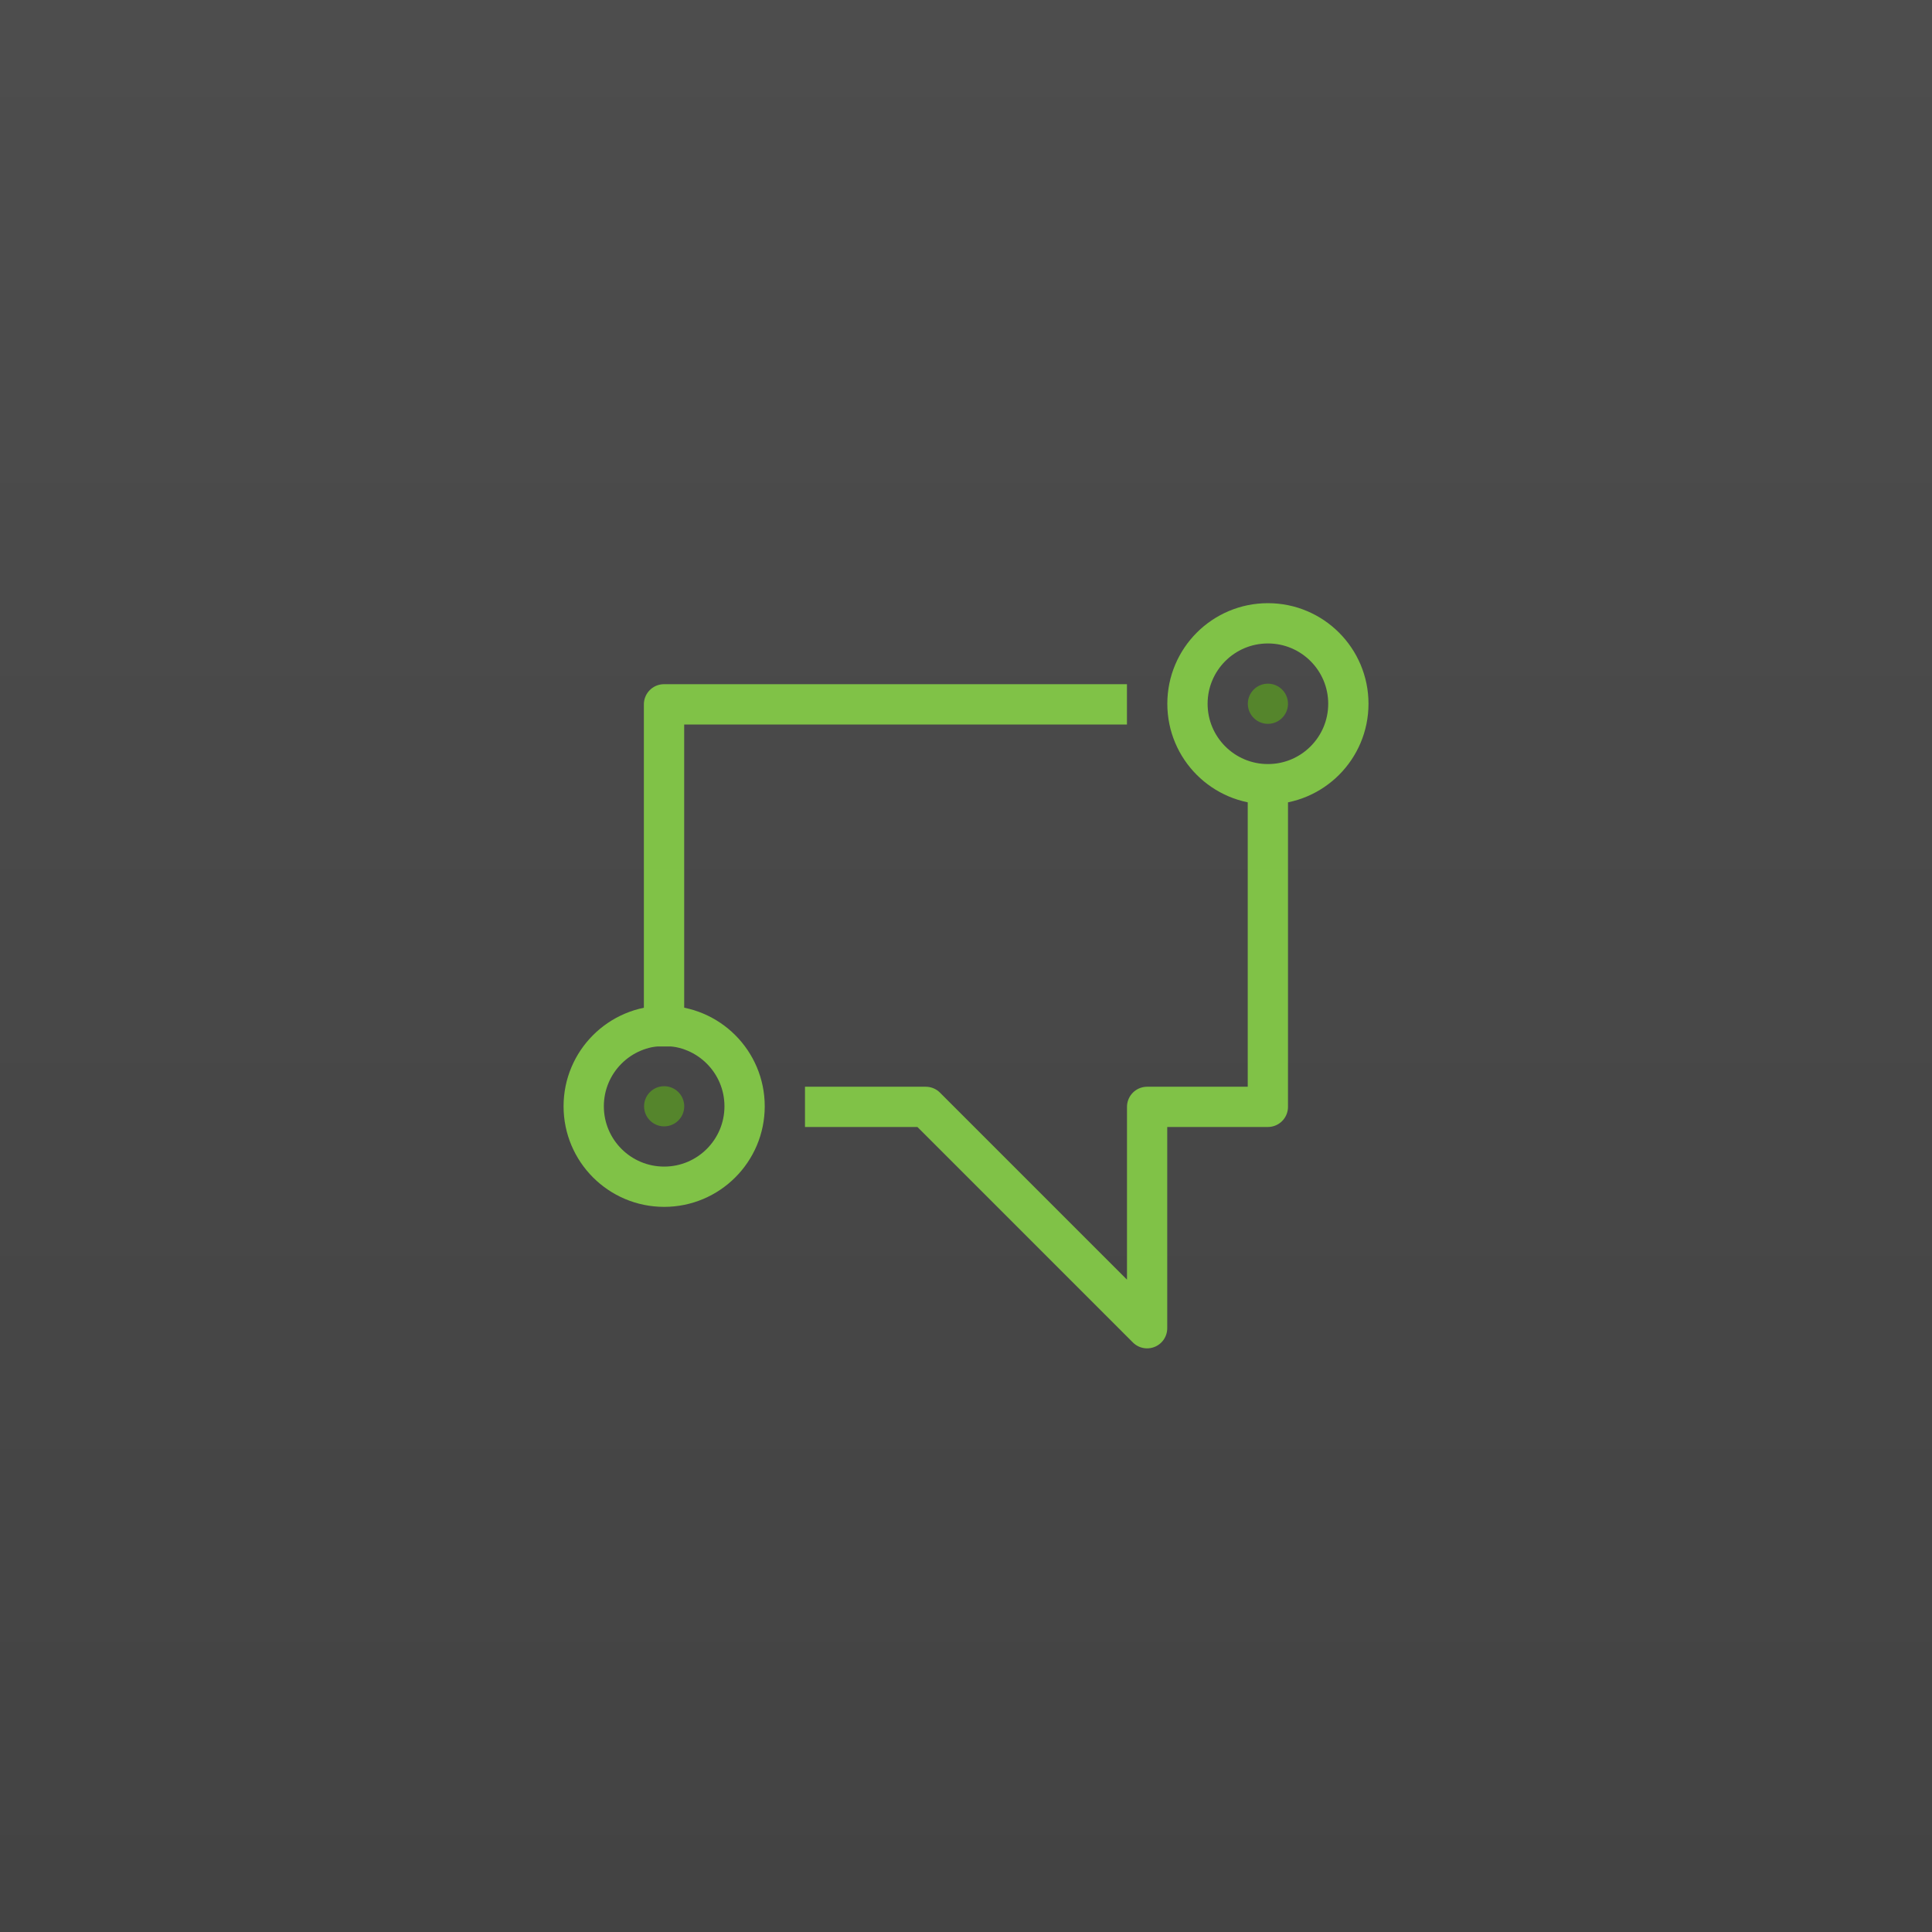
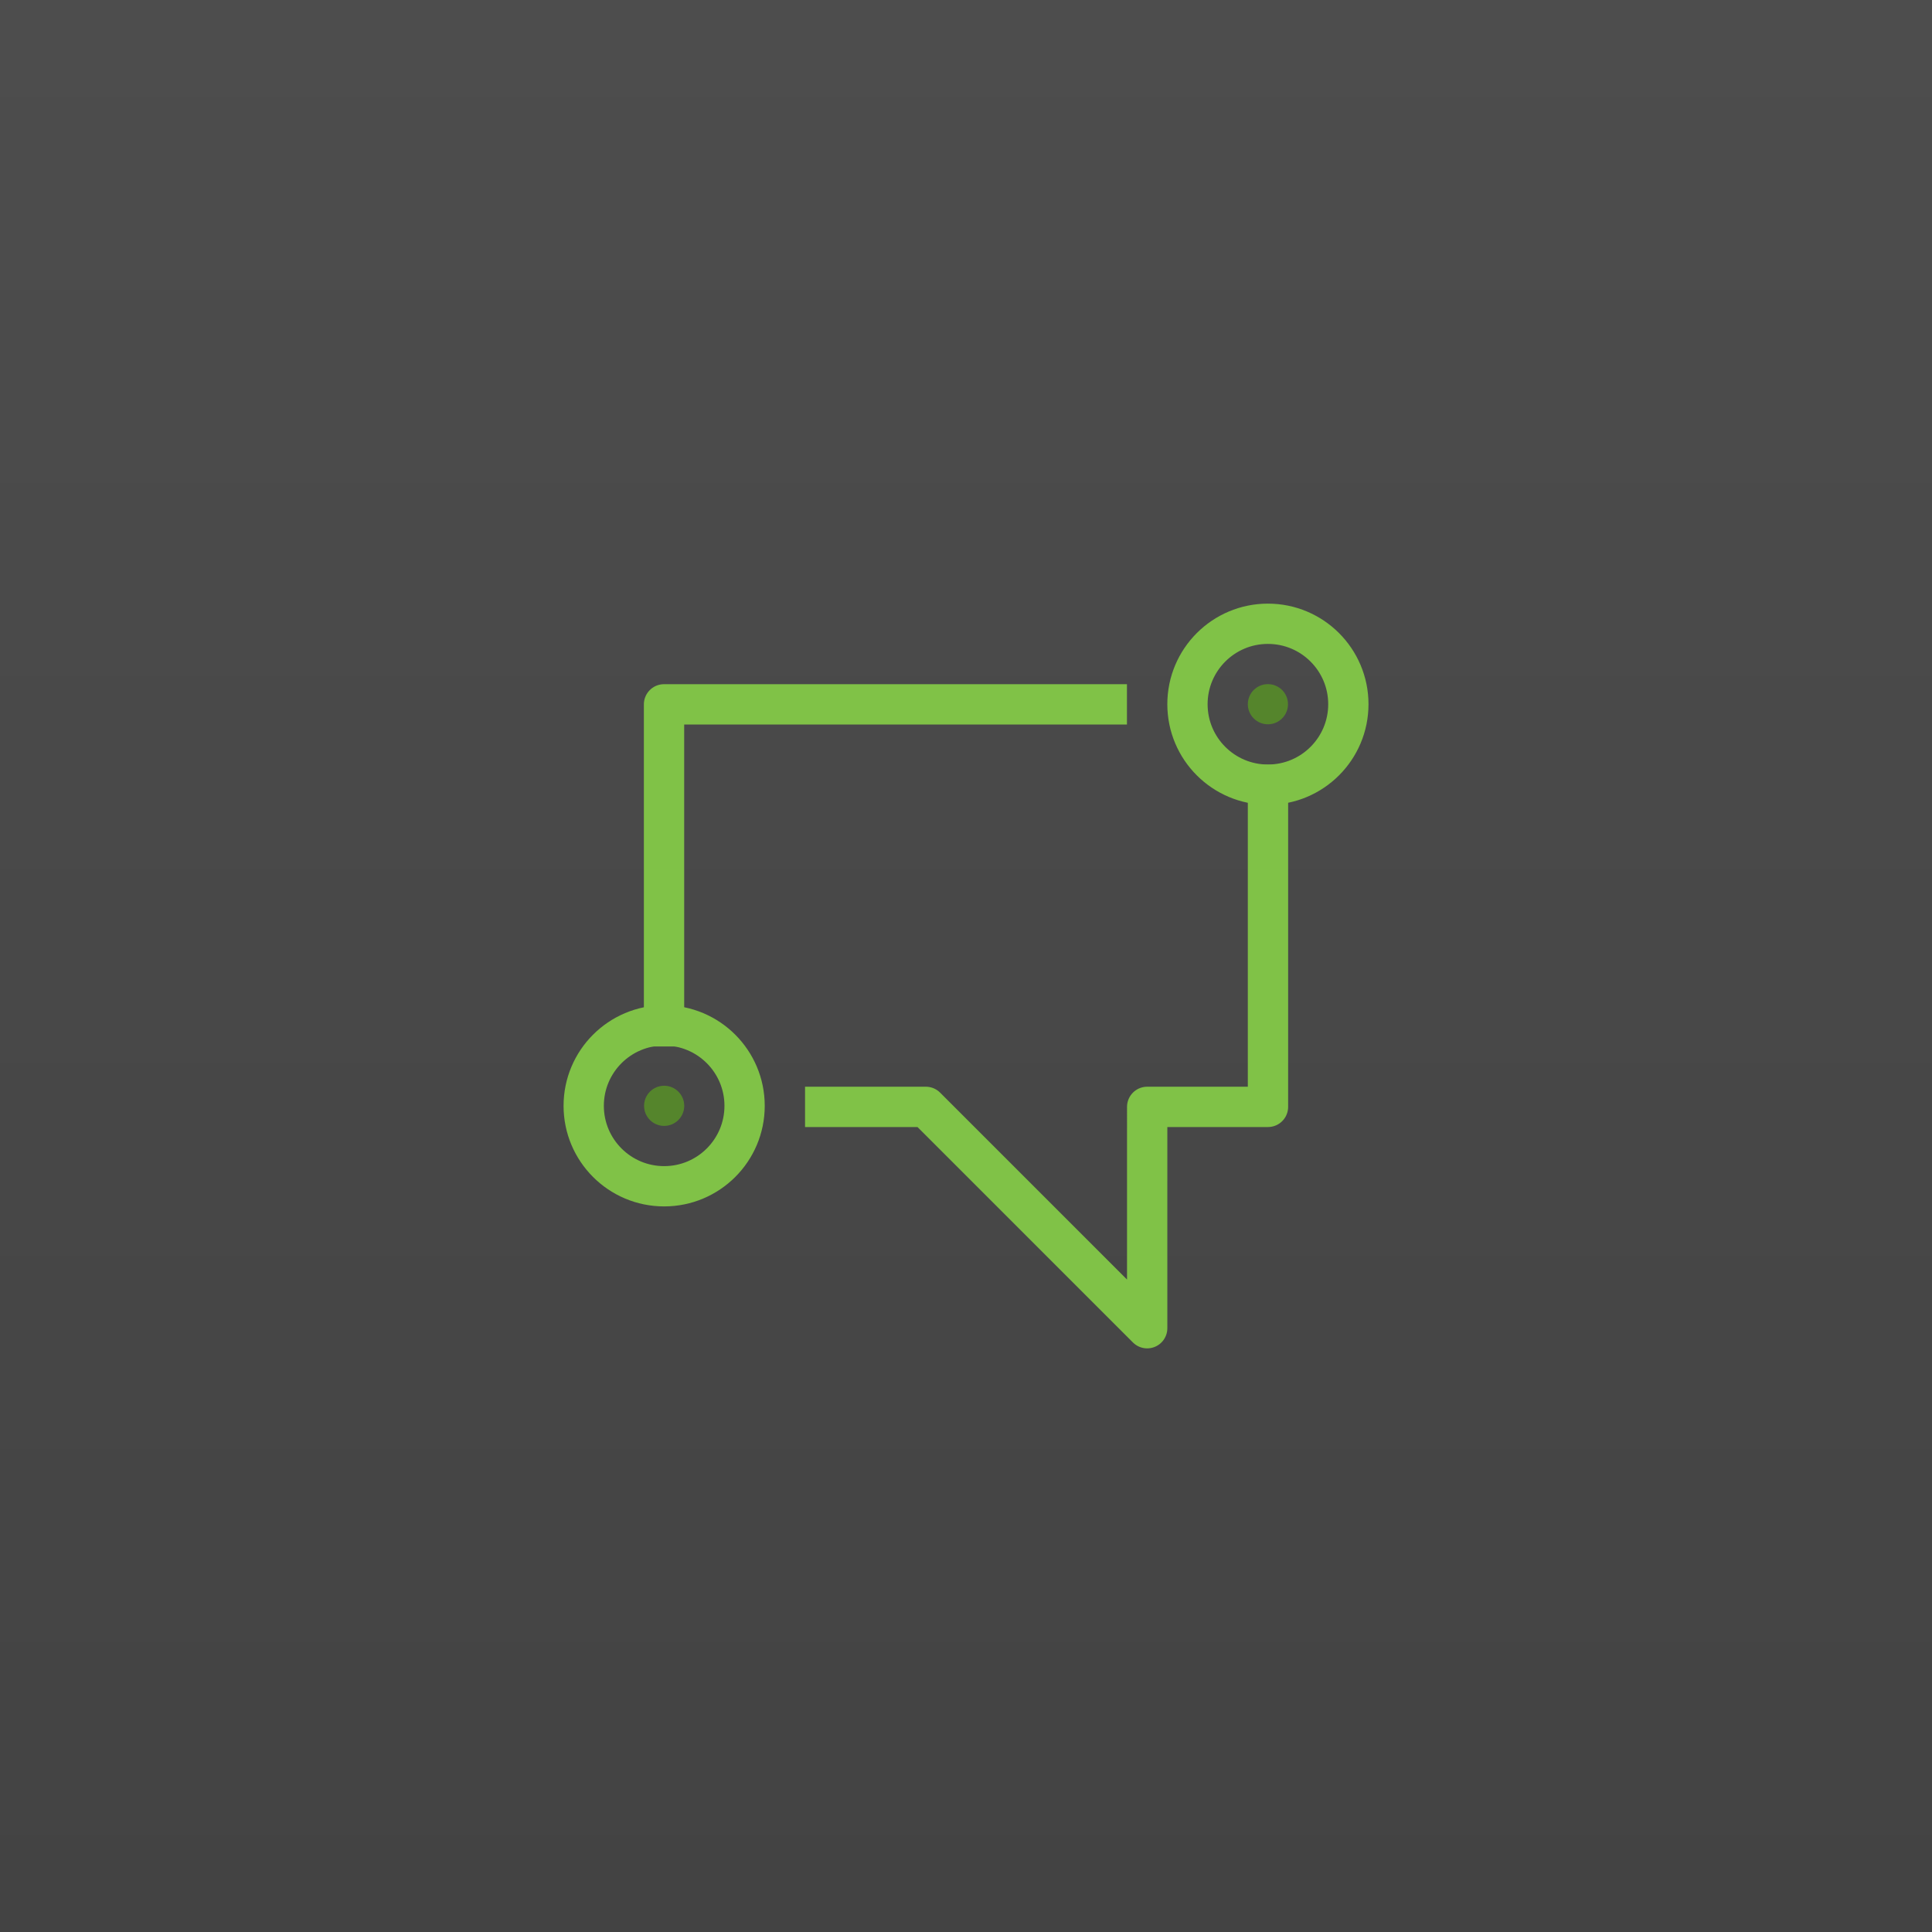
<svg xmlns="http://www.w3.org/2000/svg" width="48" height="48" version="1.1" viewBox="0 0 12.7 12.7">
  <defs>
-     <linearGradient id="linearGradient4523" x2="0" y1="297" y2="284.3" gradientUnits="userSpaceOnUse">
+     <linearGradient id="linearGradient4523" x2="0" y1="297" y2="284.3" gradientTransform="translate(0,-284.3)" gradientUnits="userSpaceOnUse">
      <stop style="stop-color:#434343" offset="0" />
      <stop style="stop-color:#4d4d4d" offset="1" />
    </linearGradient>
  </defs>
-   <g transform="translate(0 -284.3)">
-     <rect y="284.3" width="12.7" height="12.7" style="fill:url(#linearGradient4523);paint-order:normal" />
-     <path d="m7.408 288.93h-3.043v2.249" style="fill:none;stroke-linejoin:round;stroke-width:.265px;stroke:#80c247" />
-     <path transform="matrix(.26458 0 0 .26458 0 284.3)" d="m20 27.5h3l5.5 5.5 1.96e-4 -5.5h3v-8.5" style="fill:none;stroke-linejoin:round;stroke-width:1px;stroke:#80c247" />
-     <g transform="matrix(.8 0 0 .79999 7.6994 60.857)" style="stroke-width:1.25">
-       <ellipse cx=".794" cy="285.09" rx=".661" ry=".661" style="fill:none;paint-order:normal;stroke-dashoffset:9;stroke-linecap:round;stroke-linejoin:round;stroke-width:.331;stroke:#80c247" />
-       <ellipse cx=".794" cy="285.09" rx=".165" ry=".165" style="fill:#55852c;paint-order:normal" />
-     </g>
-     <g transform="matrix(.8 0 0 .79999 3.7306 63.503)" style="stroke-width:1.25">
-       <ellipse cx=".794" cy="285.09" rx=".661" ry=".661" style="fill:none;paint-order:normal;stroke-dashoffset:9;stroke-linecap:round;stroke-linejoin:round;stroke-width:.331;stroke:#80c247" />
-       <ellipse cx=".794" cy="285.09" rx=".165" ry=".165" style="fill:#55852c;paint-order:normal" />
-     </g>
+   <rect y="-1.2207e-5" width="12.7" height="12.7" style="fill:url(#linearGradient4523);paint-order:normal" />
+   <path d="m7.408 4.63h-3.043v2.249" style="fill:none;stroke-linejoin:round;stroke-width:.265px;stroke:#80c247" />
+   <path d="m5.292 7.276h0.794l1.455 1.455 5.18e-5 -1.455h0.794v-2.249" style="fill:none;stroke-linejoin:round;stroke-width:.265px;stroke:#80c247" />
+   <g transform="matrix(.8 0 0 .79999 7.6994 -223.44)" style="stroke-width:1.25">
+     <circle cx=".794" cy="285.09" r=".661" style="fill:none;paint-order:normal;stroke-dashoffset:9;stroke-linecap:round;stroke-linejoin:round;stroke-width:.331;stroke:#80c247" />
+     <circle cx=".794" cy="285.09" r=".165" style="fill:#55852c;paint-order:normal" />
+   </g>
+   <g transform="matrix(.8 0 0 .79999 3.7306 -220.8)" style="stroke-width:1.25">
+     <circle cx=".794" cy="285.09" r=".661" style="fill:none;paint-order:normal;stroke-dashoffset:9;stroke-linecap:round;stroke-linejoin:round;stroke-width:.331;stroke:#80c247" />
+     <circle cx=".794" cy="285.09" r=".165" style="fill:#55852c;paint-order:normal" />
  </g>
</svg>
